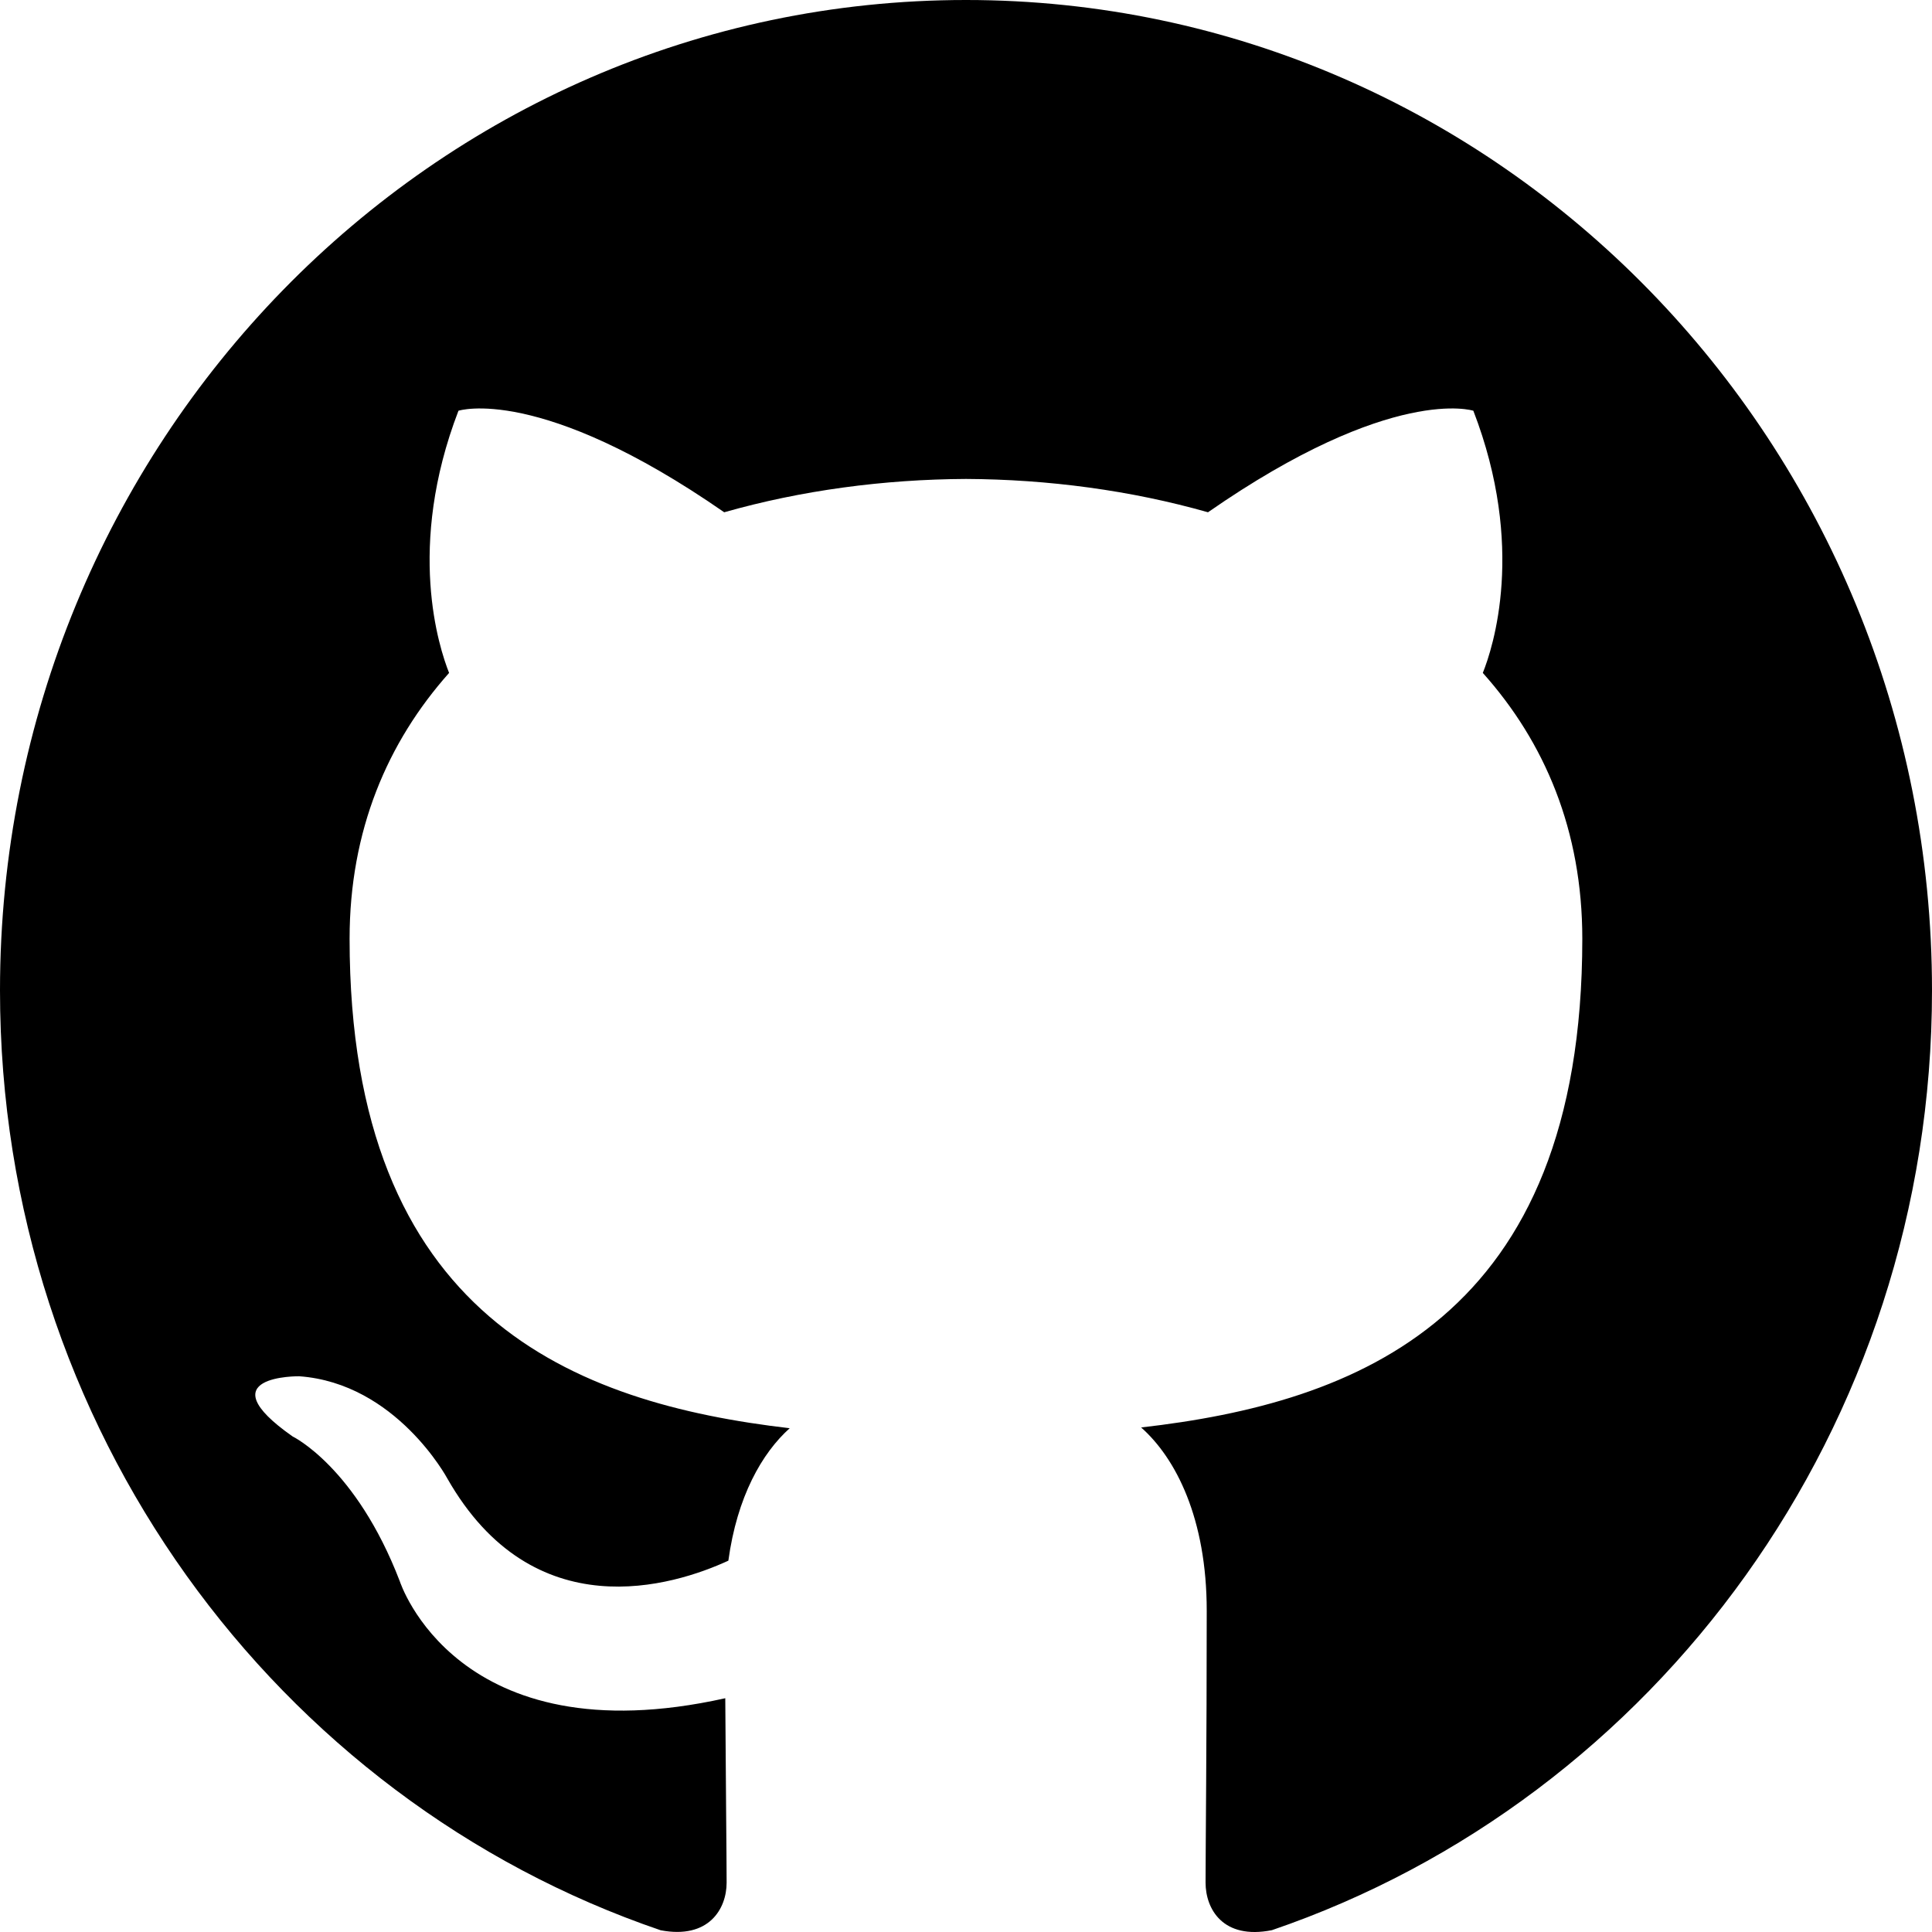
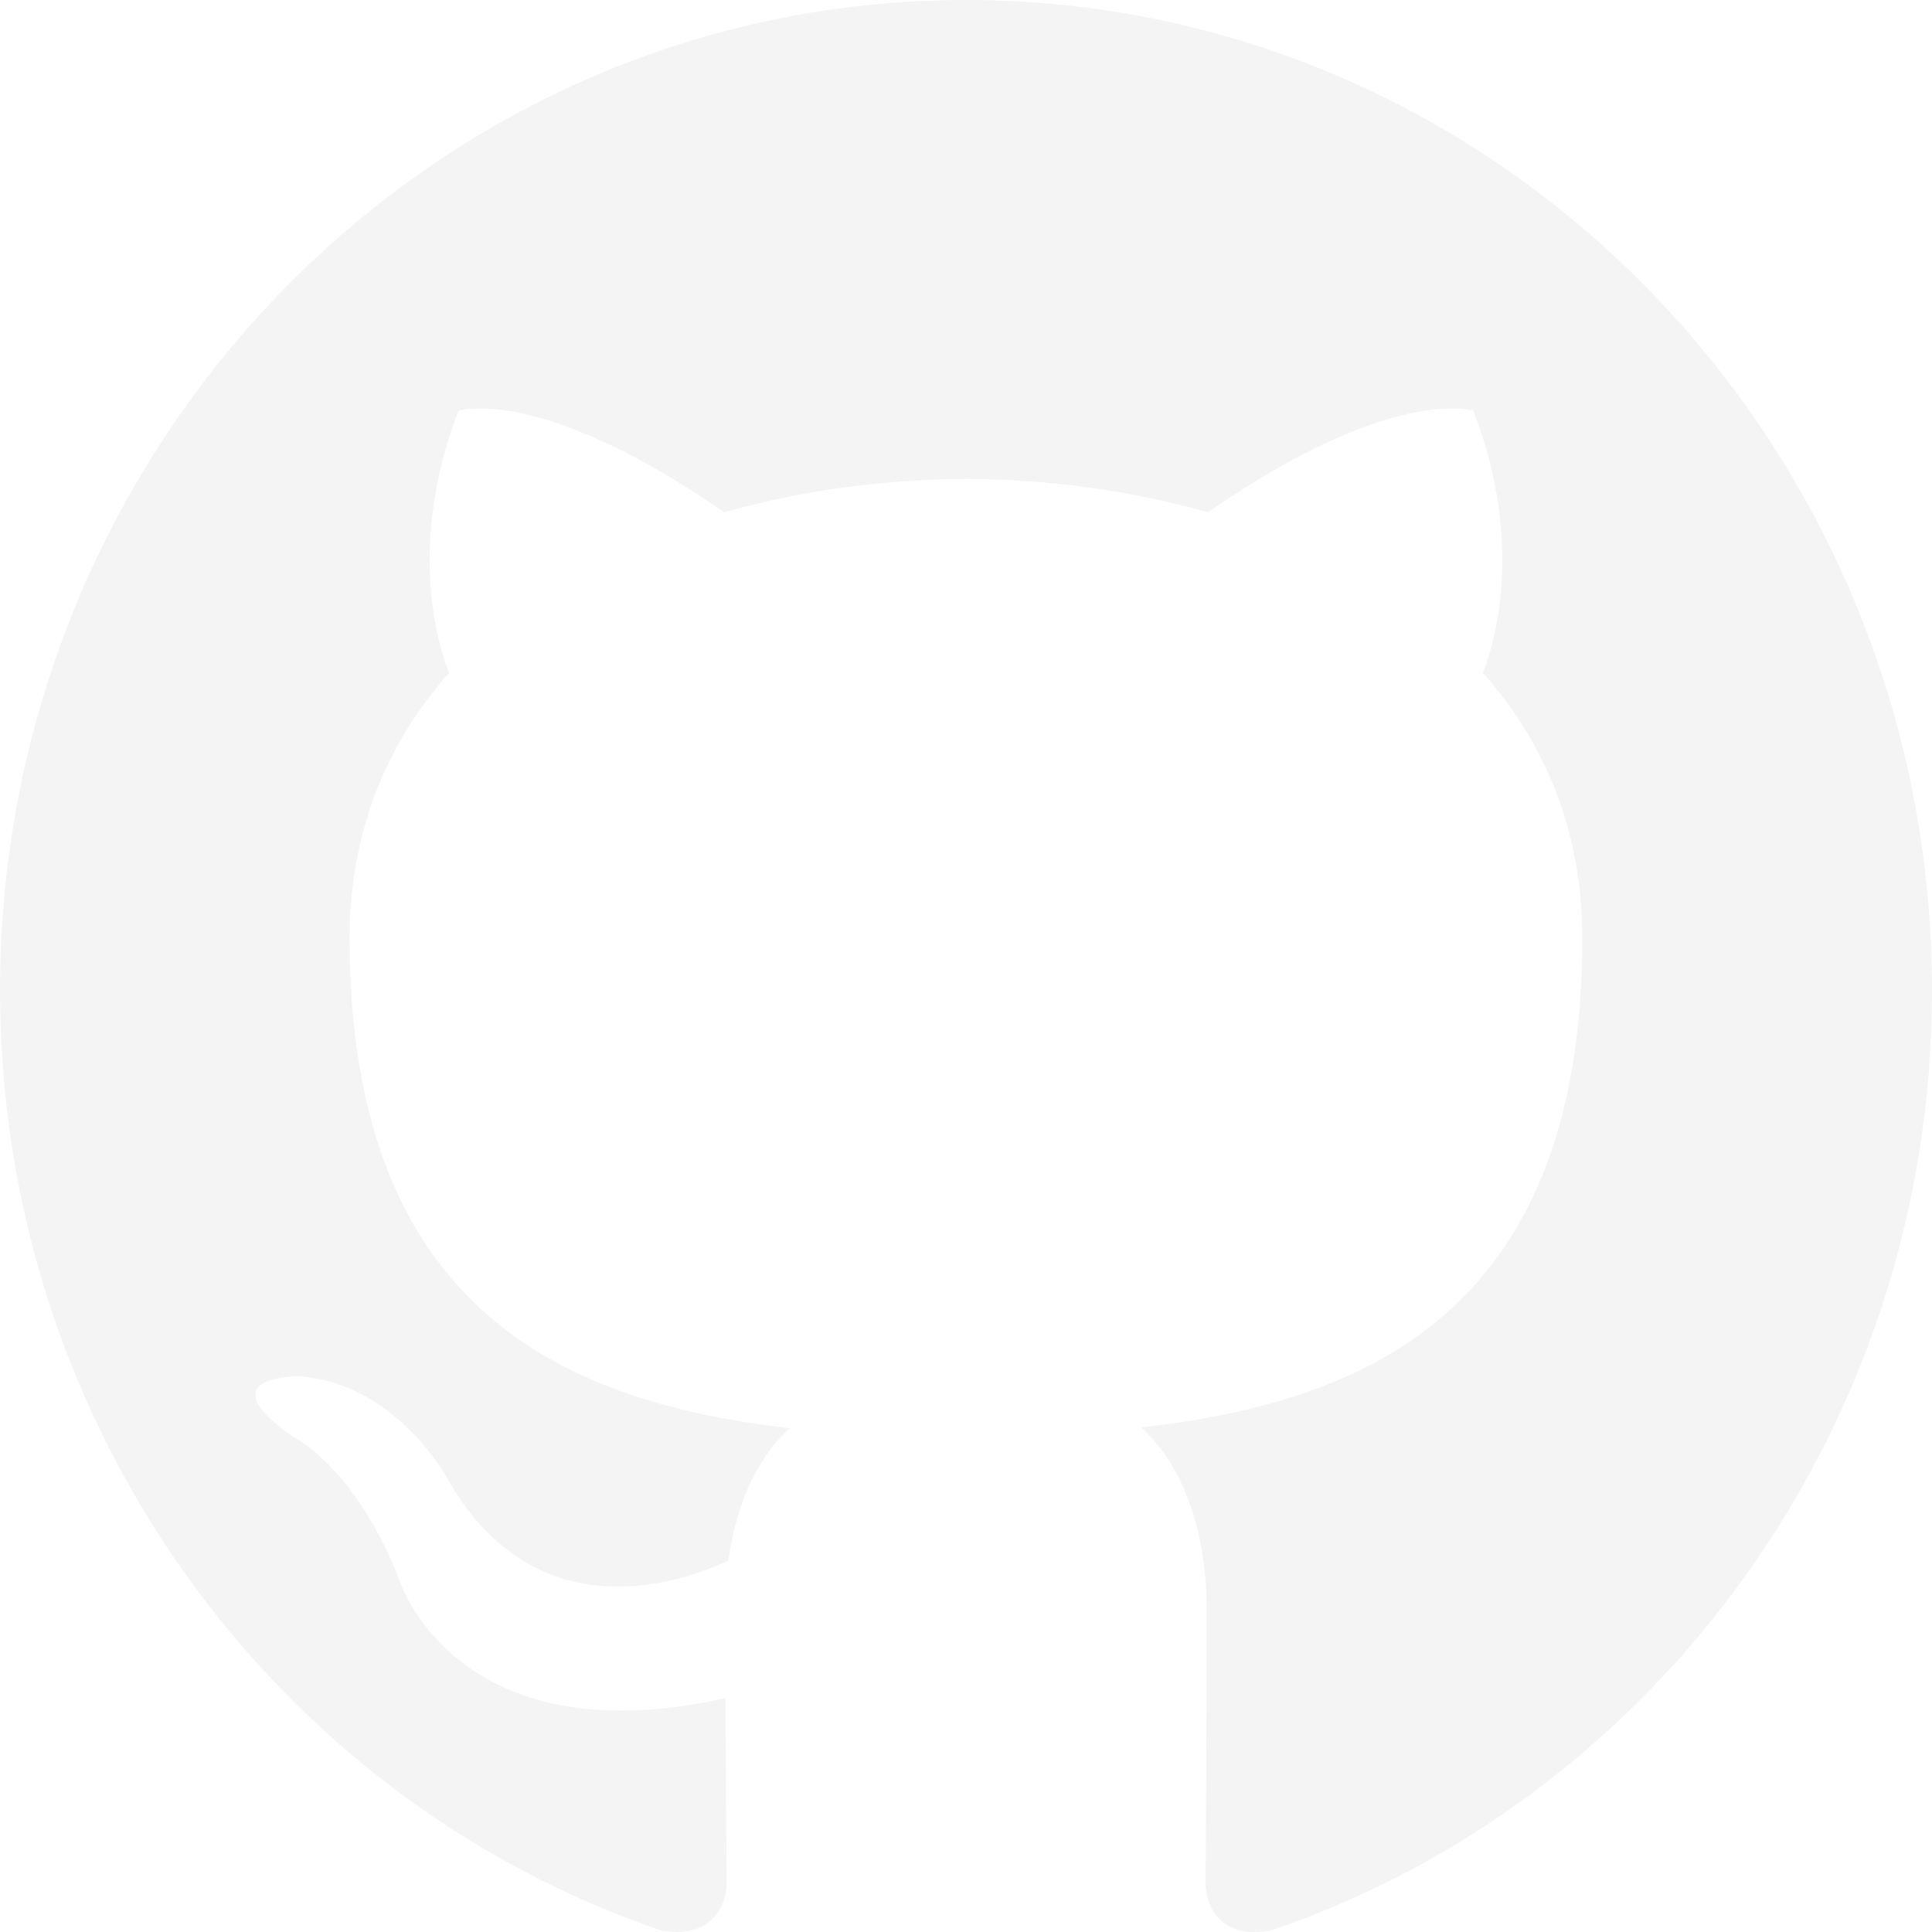
<svg xmlns="http://www.w3.org/2000/svg" width="800px" height="800px" viewBox="0 0 20 20" version="1.1">
  <defs>

</defs>
  <g id="Page-1" stroke="none" stroke-width="1" fill="none" fill-rule="evenodd">
-     <g id="Dribbble-Light-Preview" transform="translate(-140, -7559)" fill="#000000">
+     <g id="Dribbble-Light-Preview" transform="translate(-140, -7559)" fill="#f4f4f4">
      <g id="icons" transform="translate(56, 160)">
        <path d="M94,7399 C99.523,7399 104,7403.59 104,7409.253 C104,7413.782 101.138,7417.624 97.167,7418.981 C96.66,7419.082 96.48,7418.762 96.48,7418.489 C96.48,7418.151 96.492,7417.047 96.492,7415.675 C96.492,7414.719 96.172,7414.095 95.813,7413.777 C98.04,7413.523 100.38,7412.656 100.38,7408.718 C100.38,7407.598 99.992,7406.684 99.35,7405.966 C99.454,7405.707 99.797,7404.664 99.252,7403.252 C99.252,7403.252 98.414,7402.977 96.505,7404.303 C95.706,7404.076 94.85,7403.962 94,7403.958 C93.15,7403.962 92.295,7404.076 91.497,7404.303 C89.586,7402.977 88.746,7403.252 88.746,7403.252 C88.203,7404.664 88.546,7405.707 88.649,7405.966 C88.01,7406.684 87.619,7407.598 87.619,7408.718 C87.619,7412.646 89.954,7413.526 92.175,7413.785 C91.889,7414.041 91.63,7414.493 91.54,7415.156 C90.97,7415.418 89.522,7415.871 88.63,7414.304 C88.63,7414.304 88.101,7413.319 87.097,7413.247 C87.097,7413.247 86.122,7413.234 87.029,7413.87 C87.029,7413.87 87.684,7414.185 88.139,7415.37 C88.139,7415.37 88.726,7417.2 91.508,7416.58 C91.513,7417.437 91.522,7418.245 91.522,7418.489 C91.522,7418.76 91.338,7419.077 90.839,7418.982 C86.865,7417.627 84,7413.783 84,7409.253 C84,7403.59 88.478,7399 94,7399" id="github-[#142]">

</path>
      </g>
    </g>
  </g>
</svg>
